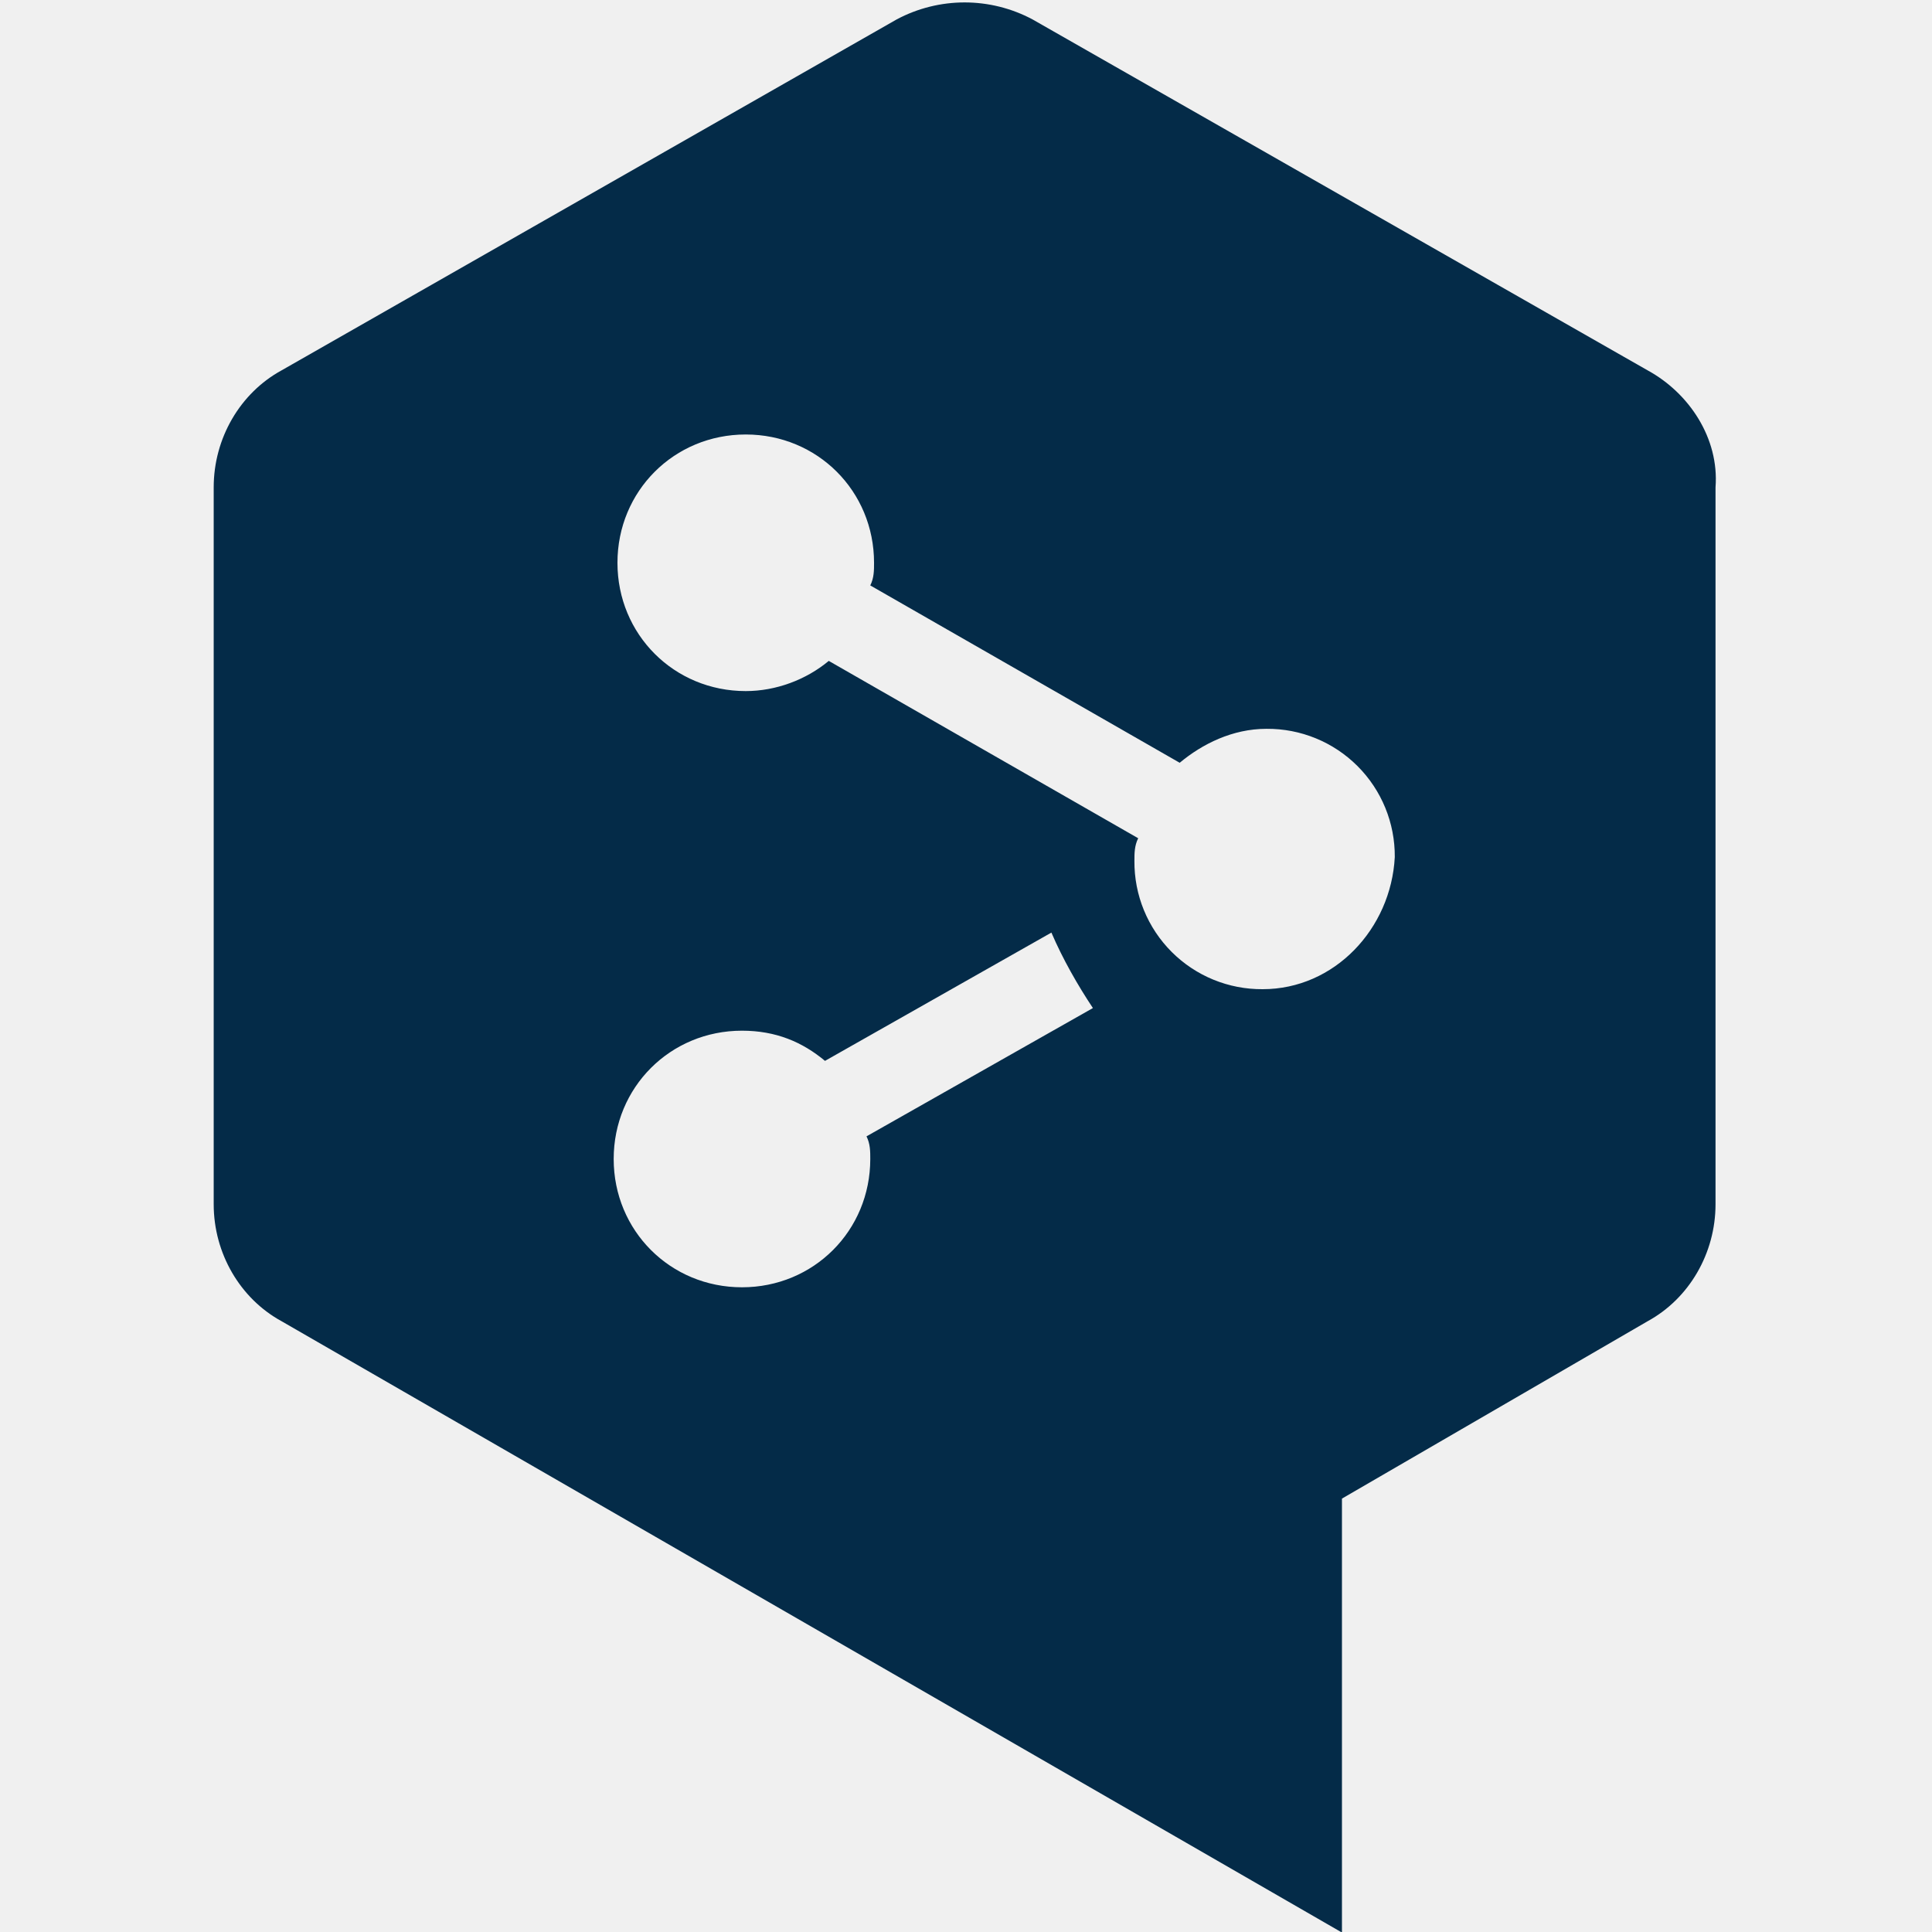
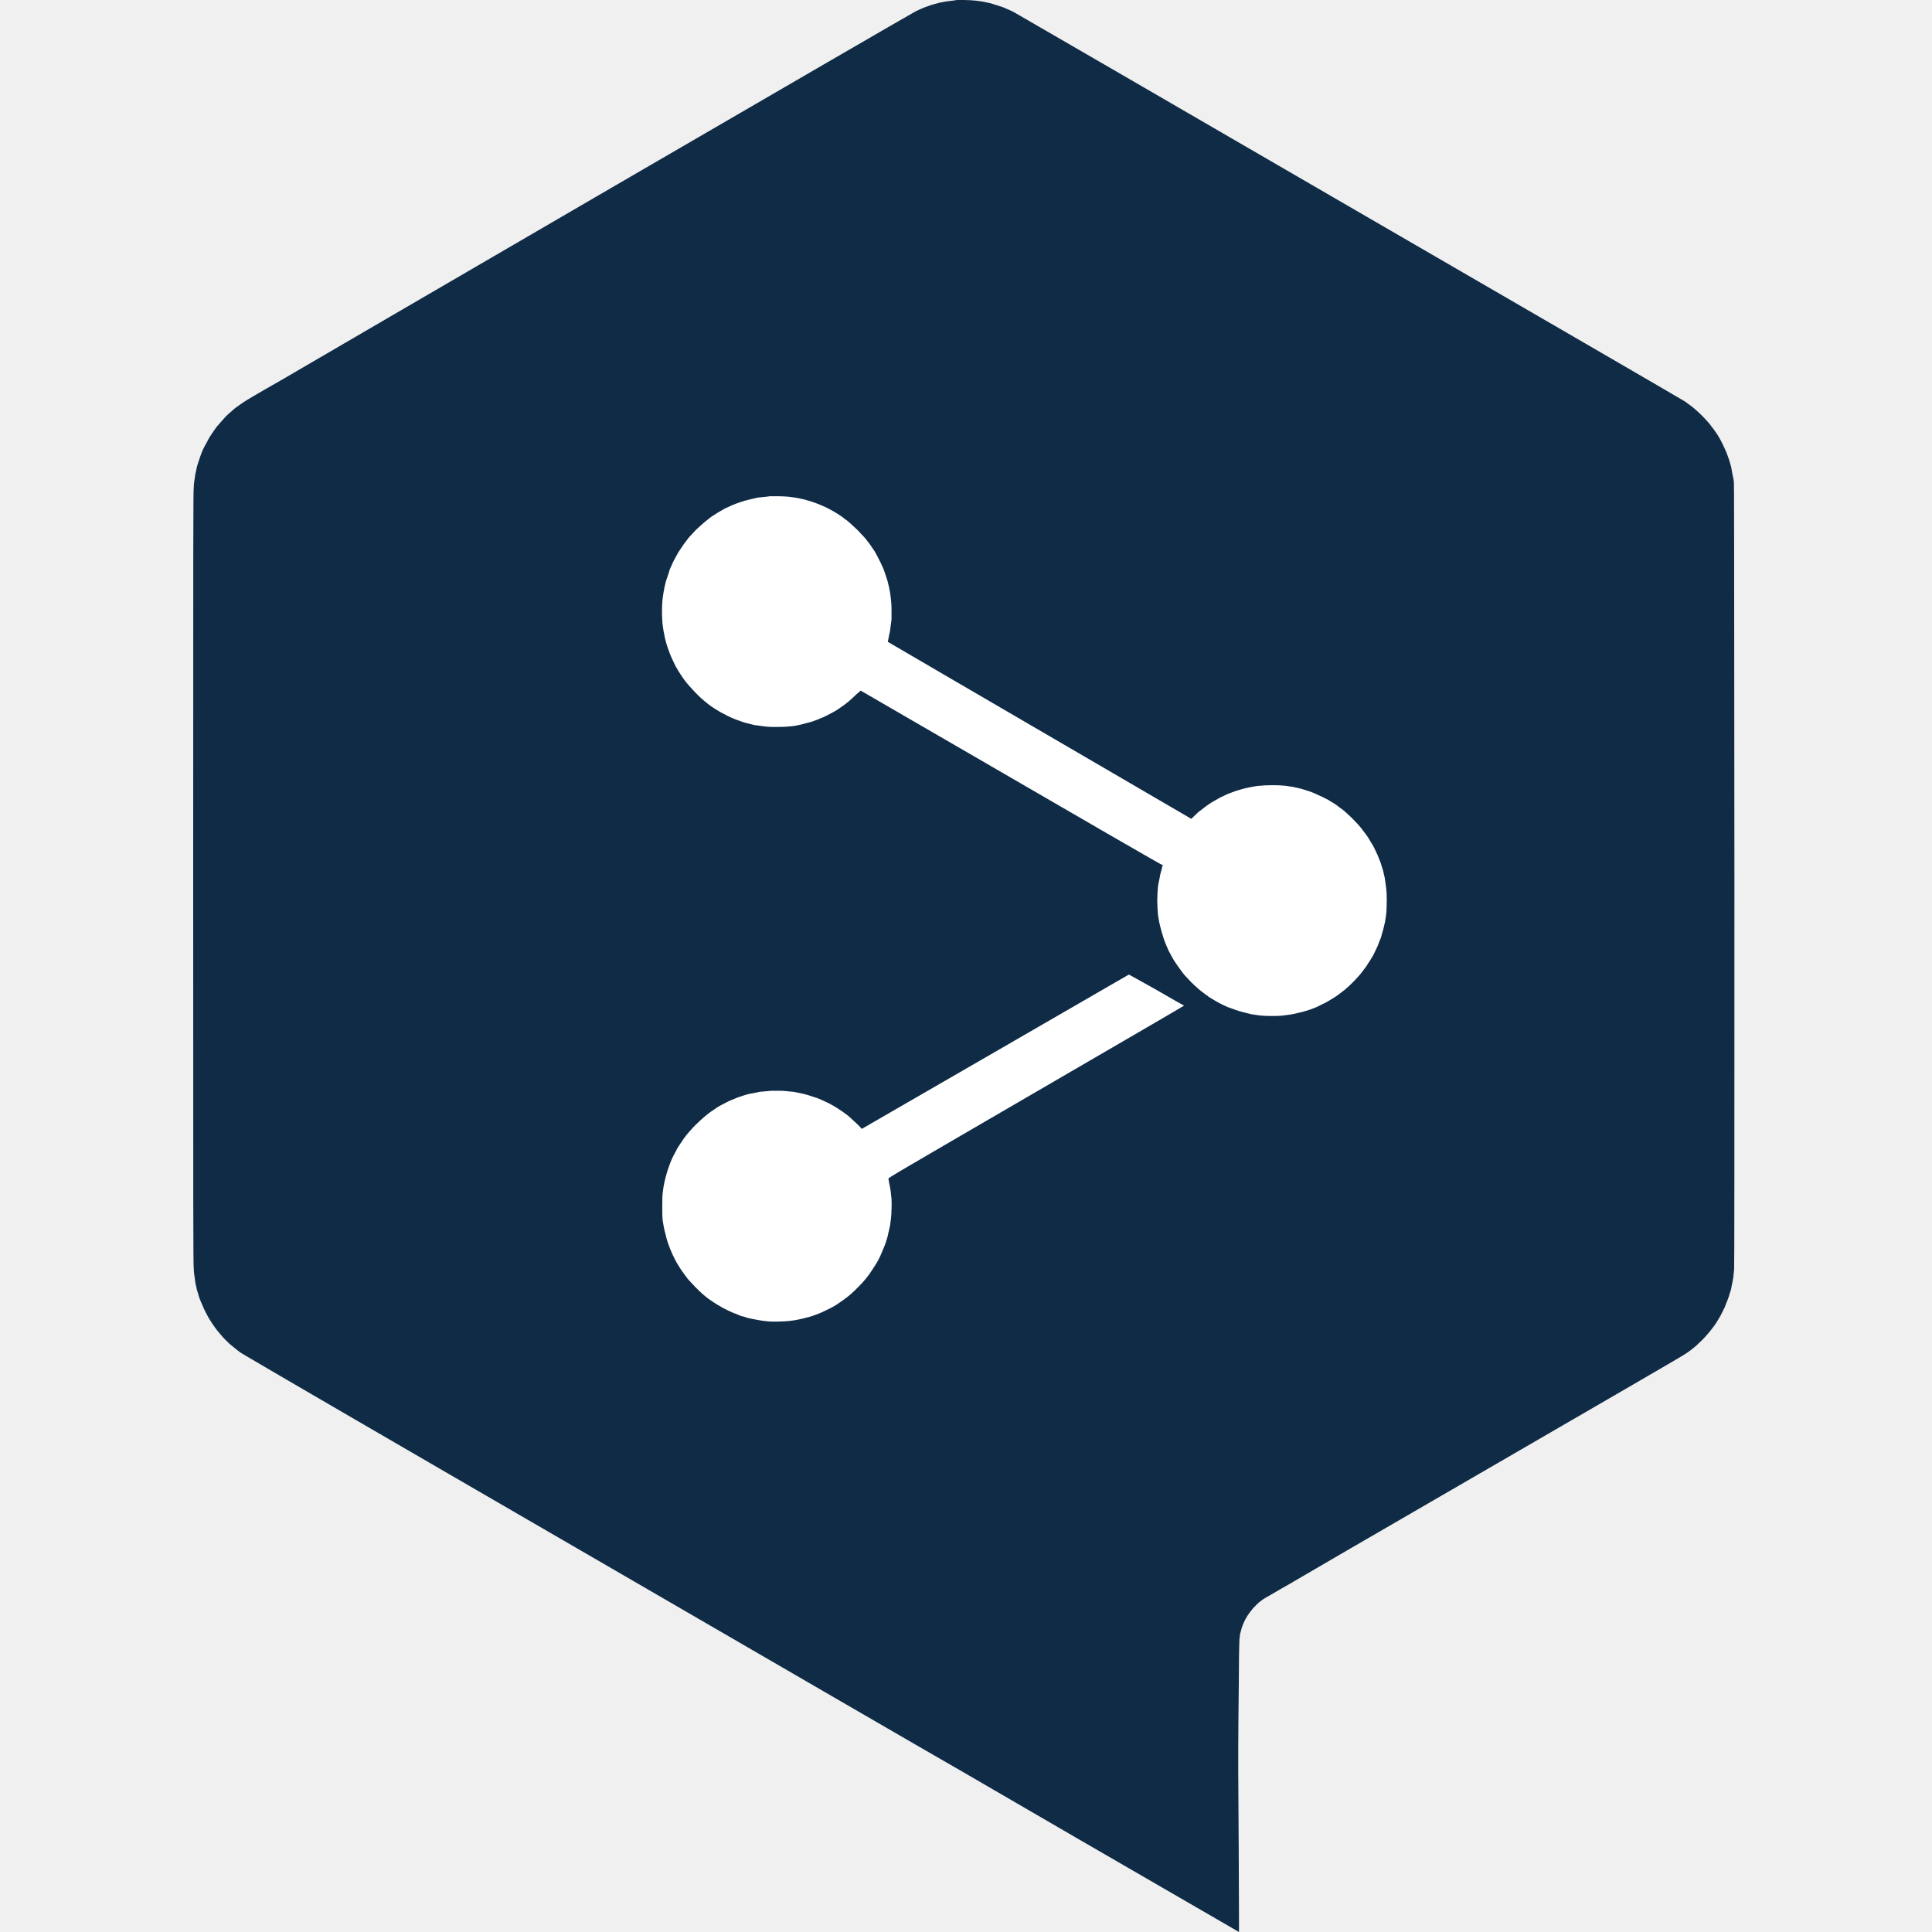
- <svg xmlns="http://www.w3.org/2000/svg" width="64" height="64">
-   <path fill="#042b48" d="M54.579 12.268 34.204.643a4.78 4.78 0 0 0-4.5 0L9.329 12.268c-1.375.75-2.25 2.25-2.25 3.875v23.75c0 1.625.875 3.125 2.25 3.875l35.125 20.25V49.643l10.125-5.875c1.375-.75 2.25-2.25 2.25-3.875v-23.75c.125-1.625-.875-3.125-2.25-3.875m-25.75 26.125c0 2.375-1.875 4.25-4.25 4.25s-4.25-1.875-4.25-4.25 1.875-4.25 4.25-4.25c1.125 0 2 .375 2.75 1l7.5-4.25c.375.875.875 1.75 1.375 2.5l-7.5 4.25c.125.25.125.5.125.75m13-5.625a4.215 4.215 0 0 1-4.25-4.25c0-.25 0-.5.125-.75l-10.25-5.875c-.75.625-1.75 1-2.75 1-2.375 0-4.25-1.875-4.25-4.25s1.875-4.25 4.25-4.25 4.25 1.875 4.25 4.25c0 .25 0 .5-.125.75l10.25 5.875c.75-.625 1.75-1.125 2.875-1.125a4.215 4.215 0 0 1 4.25 4.25c-.125 2.375-2 4.375-4.375 4.375" />
+ <svg xmlns="http://www.w3.org/2000/svg" width="40" height="40" viewBox="0 0 40 40" fill="none">
+   <path d="M19.943 0C20.047 0 20.111 0.006 20.187 0.012C20.245 0.017 20.32 0.029 20.355 0.035C20.39 0.041 20.453 0.058 20.494 0.064C20.535 0.075 20.61 0.099 20.662 0.116C20.709 0.128 20.79 0.157 20.836 0.18C20.883 0.197 20.952 0.232 20.987 0.249C21.028 0.273 24.155 2.081 27.938 4.279C31.72 6.471 34.847 8.285 34.888 8.314C34.929 8.343 34.998 8.395 35.045 8.43C35.085 8.465 35.161 8.529 35.207 8.575C35.254 8.622 35.317 8.685 35.346 8.72C35.375 8.749 35.416 8.801 35.439 8.836C35.468 8.871 35.503 8.917 35.52 8.946C35.544 8.975 35.578 9.033 35.602 9.074C35.625 9.114 35.66 9.184 35.677 9.219C35.694 9.259 35.729 9.329 35.747 9.375C35.764 9.422 35.787 9.485 35.799 9.52C35.81 9.561 35.828 9.619 35.84 9.659C35.845 9.7 35.863 9.77 35.868 9.816C35.88 9.857 35.892 9.932 35.898 9.972C35.903 10.042 35.903 10.535 35.909 18.119C35.909 23.882 35.909 26.218 35.903 26.282C35.898 26.328 35.892 26.404 35.886 26.45C35.88 26.491 35.868 26.549 35.863 26.572C35.857 26.601 35.845 26.653 35.84 26.694C35.828 26.729 35.805 26.798 35.793 26.845C35.776 26.891 35.752 26.96 35.735 26.995C35.723 27.036 35.7 27.088 35.683 27.117L35.619 27.244C35.596 27.285 35.555 27.349 35.532 27.39C35.509 27.424 35.468 27.482 35.439 27.517C35.416 27.546 35.381 27.592 35.358 27.616C35.335 27.645 35.288 27.697 35.248 27.737C35.207 27.778 35.149 27.83 35.12 27.859C35.085 27.888 35.033 27.934 34.998 27.958C34.969 27.981 34.911 28.021 34.871 28.045C34.836 28.074 33.002 29.135 30.804 30.41C28.599 31.686 26.795 32.735 26.789 32.741C26.783 32.747 26.661 32.816 26.516 32.898C26.371 32.984 26.226 33.066 26.197 33.083C26.168 33.1 26.139 33.118 26.128 33.129C26.116 33.135 26.081 33.164 26.046 33.193L25.942 33.298C25.919 33.327 25.884 33.373 25.861 33.402C25.843 33.425 25.808 33.483 25.785 33.524C25.762 33.564 25.739 33.622 25.727 33.651C25.716 33.68 25.698 33.732 25.692 33.767C25.681 33.796 25.669 33.848 25.669 33.883C25.658 33.93 25.658 34.011 25.652 34.306C25.652 34.509 25.646 35.089 25.64 35.605C25.634 36.446 25.634 36.701 25.646 38.266C25.652 39.223 25.652 40 25.652 40L22.316 38.069C20.483 37.002 18.951 36.115 18.916 36.098C18.881 36.081 15.76 34.266 11.977 32.074C8.195 29.883 5.067 28.062 5.027 28.033C4.986 28.01 4.922 27.963 4.888 27.934C4.853 27.905 4.789 27.853 4.748 27.819C4.714 27.784 4.65 27.726 4.615 27.685C4.58 27.645 4.534 27.592 4.511 27.563C4.487 27.534 4.453 27.488 4.429 27.453C4.406 27.424 4.371 27.366 4.348 27.331C4.325 27.297 4.29 27.233 4.267 27.186C4.244 27.146 4.209 27.071 4.191 27.024C4.168 26.978 4.139 26.902 4.122 26.856C4.11 26.81 4.087 26.734 4.075 26.7C4.07 26.659 4.052 26.601 4.046 26.566C4.041 26.531 4.035 26.479 4.029 26.439C4.023 26.404 4.012 26.323 4.012 26.265C4 26.172 4 25.221 4 18.177C4 11.091 4 10.181 4.012 10.088C4.012 10.03 4.023 9.955 4.029 9.92C4.035 9.885 4.041 9.822 4.052 9.781C4.058 9.746 4.075 9.683 4.081 9.648L4.133 9.491C4.145 9.445 4.18 9.364 4.197 9.317C4.22 9.271 4.261 9.19 4.29 9.143C4.313 9.091 4.36 9.016 4.389 8.975C4.418 8.935 4.458 8.871 4.487 8.836C4.516 8.801 4.569 8.743 4.603 8.703C4.638 8.662 4.696 8.598 4.737 8.564C4.777 8.529 4.835 8.477 4.87 8.448C4.905 8.424 4.975 8.372 5.027 8.337C5.073 8.303 5.416 8.1 5.787 7.891C6.152 7.676 9.239 5.879 12.645 3.896C16.056 1.913 18.881 0.273 18.933 0.249C18.98 0.22 19.067 0.186 19.119 0.162C19.171 0.139 19.253 0.116 19.293 0.099C19.334 0.087 19.403 0.07 19.444 0.058C19.485 0.052 19.554 0.035 19.595 0.029C19.635 0.023 19.699 0.017 19.734 0.012C19.769 0.006 19.798 0.006 19.798 0L19.943 0Z" fill="#0F2B46" />
+   <path d="M16.114 10.274C16.207 10.274 16.299 10.28 16.346 10.286C16.392 10.291 16.462 10.303 16.502 10.309C16.549 10.32 16.619 10.332 16.665 10.344C16.706 10.355 16.775 10.378 16.816 10.39C16.856 10.402 16.914 10.425 16.943 10.436C16.972 10.448 17.042 10.477 17.094 10.5C17.146 10.529 17.216 10.564 17.257 10.587C17.291 10.604 17.349 10.645 17.378 10.662C17.413 10.686 17.465 10.72 17.489 10.744C17.518 10.761 17.564 10.796 17.593 10.825C17.622 10.848 17.692 10.918 17.756 10.976C17.814 11.039 17.889 11.115 17.918 11.149C17.941 11.184 17.988 11.236 18.011 11.271C18.034 11.306 18.081 11.376 18.11 11.416C18.139 11.463 18.179 11.544 18.208 11.602C18.237 11.654 18.272 11.741 18.295 11.787C18.313 11.839 18.336 11.903 18.342 11.926C18.353 11.955 18.365 12.002 18.376 12.031C18.382 12.06 18.394 12.112 18.405 12.152C18.411 12.187 18.423 12.245 18.429 12.274C18.434 12.303 18.44 12.361 18.446 12.408C18.452 12.448 18.458 12.541 18.458 12.605V12.819C18.452 12.866 18.446 12.929 18.44 12.958C18.44 12.982 18.429 13.045 18.423 13.086C18.411 13.132 18.4 13.19 18.394 13.225C18.382 13.271 18.382 13.289 18.382 13.289C18.388 13.295 19.804 14.118 24.665 16.953L24.718 16.901C24.747 16.872 24.793 16.831 24.81 16.814C24.834 16.797 24.892 16.75 24.932 16.721C24.973 16.686 25.043 16.64 25.089 16.611C25.13 16.588 25.199 16.547 25.251 16.518C25.298 16.495 25.373 16.46 25.42 16.437C25.466 16.42 25.547 16.391 25.594 16.373C25.64 16.362 25.721 16.333 25.779 16.321C25.831 16.31 25.907 16.292 25.948 16.286C25.982 16.281 26.046 16.269 26.081 16.269C26.122 16.263 26.209 16.257 26.336 16.257C26.493 16.257 26.551 16.263 26.615 16.269C26.655 16.275 26.725 16.286 26.771 16.292C26.812 16.304 26.882 16.315 26.928 16.327C26.969 16.339 27.044 16.362 27.096 16.379C27.143 16.397 27.212 16.42 27.241 16.437C27.27 16.449 27.334 16.478 27.381 16.501C27.427 16.524 27.502 16.559 27.543 16.588C27.589 16.617 27.642 16.646 27.665 16.663C27.682 16.681 27.723 16.704 27.746 16.727C27.775 16.744 27.822 16.779 27.851 16.808C27.88 16.831 27.938 16.889 27.984 16.93C28.03 16.976 28.088 17.04 28.117 17.069C28.146 17.104 28.193 17.156 28.216 17.191C28.245 17.226 28.286 17.284 28.315 17.324C28.338 17.359 28.373 17.417 28.396 17.458C28.419 17.492 28.448 17.544 28.46 17.573C28.471 17.597 28.5 17.66 28.523 17.707C28.541 17.753 28.57 17.829 28.587 17.869C28.599 17.916 28.622 17.979 28.634 18.02C28.645 18.061 28.657 18.13 28.669 18.171C28.674 18.217 28.686 18.287 28.692 18.333C28.698 18.379 28.709 18.466 28.709 18.53C28.713 18.608 28.713 18.683 28.709 18.756C28.709 18.82 28.703 18.901 28.698 18.942C28.692 18.982 28.68 19.046 28.674 19.093C28.663 19.133 28.651 19.197 28.64 19.238C28.628 19.278 28.605 19.354 28.593 19.406C28.57 19.458 28.541 19.539 28.523 19.585C28.5 19.632 28.471 19.696 28.46 19.719C28.448 19.748 28.419 19.8 28.396 19.835C28.373 19.875 28.344 19.922 28.326 19.945C28.315 19.968 28.28 20.02 28.251 20.055C28.228 20.09 28.181 20.148 28.158 20.177C28.129 20.206 28.077 20.27 28.036 20.31C27.995 20.351 27.932 20.415 27.897 20.444C27.862 20.478 27.804 20.525 27.769 20.548C27.74 20.571 27.682 20.617 27.642 20.641C27.607 20.664 27.549 20.699 27.52 20.716C27.491 20.733 27.433 20.768 27.386 20.786C27.346 20.809 27.282 20.838 27.247 20.855C27.218 20.867 27.16 20.89 27.125 20.902C27.09 20.913 27.021 20.936 26.974 20.948C26.934 20.959 26.858 20.977 26.806 20.988C26.76 21 26.678 21.012 26.626 21.017C26.539 21.029 26.499 21.035 26.342 21.035C26.197 21.035 26.139 21.029 26.075 21.023C26.029 21.017 25.959 21.006 25.913 21L25.75 20.959C25.704 20.948 25.623 20.925 25.576 20.907C25.524 20.89 25.449 20.861 25.414 20.849C25.373 20.832 25.304 20.797 25.257 20.774C25.211 20.751 25.141 20.71 25.106 20.687C25.072 20.67 25.025 20.641 25.008 20.623C24.985 20.606 24.944 20.583 24.921 20.559C24.892 20.542 24.845 20.502 24.81 20.473C24.781 20.449 24.712 20.38 24.66 20.333C24.613 20.281 24.549 20.212 24.52 20.183C24.491 20.148 24.451 20.096 24.433 20.067C24.41 20.038 24.375 19.991 24.358 19.962C24.335 19.933 24.3 19.875 24.277 19.835C24.253 19.794 24.219 19.725 24.195 19.684C24.178 19.638 24.143 19.568 24.126 19.522C24.108 19.475 24.085 19.412 24.074 19.371C24.062 19.336 24.045 19.272 24.033 19.226C24.021 19.18 24.004 19.116 23.998 19.081C23.992 19.04 23.981 18.982 23.975 18.942C23.975 18.901 23.963 18.82 23.963 18.756C23.958 18.687 23.958 18.606 23.963 18.536C23.963 18.478 23.975 18.391 23.975 18.351C23.981 18.31 23.998 18.229 24.01 18.171C24.016 18.119 24.039 18.037 24.05 18.003C24.056 17.962 24.068 17.921 24.074 17.916C24.078 17.908 24.076 17.906 24.068 17.91C24.062 17.916 23.215 17.429 17.819 14.298L17.727 14.379C17.68 14.425 17.611 14.489 17.576 14.518C17.541 14.547 17.483 14.593 17.448 14.617C17.407 14.646 17.349 14.686 17.32 14.704C17.286 14.727 17.216 14.761 17.164 14.79C17.112 14.819 17.042 14.854 17.001 14.866C16.967 14.883 16.897 14.912 16.856 14.924C16.816 14.941 16.746 14.959 16.7 14.97C16.659 14.982 16.601 14.999 16.566 15.005C16.532 15.011 16.485 15.022 16.456 15.028C16.427 15.028 16.375 15.04 16.34 15.04C16.299 15.046 16.207 15.051 16.079 15.051C15.911 15.051 15.87 15.046 15.789 15.034C15.737 15.028 15.655 15.017 15.615 15.011C15.574 14.999 15.505 14.982 15.452 14.97C15.406 14.959 15.336 14.935 15.296 14.918C15.255 14.906 15.197 14.883 15.162 14.866C15.133 14.854 15.064 14.825 15.017 14.796C14.965 14.773 14.89 14.732 14.849 14.704C14.803 14.675 14.739 14.634 14.698 14.605C14.663 14.576 14.605 14.535 14.582 14.512C14.553 14.489 14.501 14.443 14.46 14.402C14.42 14.361 14.356 14.298 14.321 14.257C14.286 14.222 14.234 14.159 14.205 14.124C14.176 14.089 14.13 14.025 14.101 13.979C14.072 13.932 14.031 13.874 14.019 13.845C14.002 13.822 13.973 13.77 13.956 13.729C13.938 13.689 13.909 13.631 13.892 13.59C13.874 13.556 13.851 13.48 13.828 13.422C13.81 13.37 13.787 13.295 13.781 13.266C13.77 13.231 13.758 13.173 13.752 13.132C13.741 13.086 13.729 13.016 13.723 12.964C13.712 12.906 13.712 12.825 13.706 12.721C13.706 12.628 13.706 12.535 13.712 12.483C13.712 12.442 13.723 12.367 13.729 12.321C13.735 12.274 13.747 12.216 13.752 12.193C13.752 12.17 13.77 12.118 13.776 12.077C13.787 12.037 13.805 11.973 13.822 11.932C13.834 11.892 13.857 11.828 13.868 11.787C13.886 11.752 13.915 11.677 13.938 11.631C13.967 11.579 13.996 11.515 14.014 11.492C14.025 11.463 14.06 11.41 14.083 11.376C14.106 11.341 14.147 11.283 14.17 11.248C14.199 11.213 14.24 11.155 14.269 11.12C14.298 11.091 14.362 11.022 14.408 10.97C14.46 10.923 14.536 10.854 14.576 10.819C14.617 10.784 14.687 10.732 14.721 10.703C14.762 10.68 14.826 10.633 14.866 10.61C14.907 10.587 14.977 10.546 15.017 10.523C15.064 10.506 15.127 10.471 15.174 10.454C15.214 10.436 15.29 10.407 15.331 10.396C15.377 10.378 15.458 10.355 15.51 10.344C15.557 10.332 15.638 10.315 15.684 10.303C15.731 10.297 15.8 10.291 15.841 10.286C15.876 10.28 15.916 10.28 15.934 10.274H16.114ZM23.372 20.177C23.377 20.177 23.633 20.322 23.946 20.496C24.253 20.675 24.509 20.82 24.515 20.82C24.515 20.826 23.134 21.626 21.451 22.606C18.51 24.317 18.388 24.386 18.394 24.404C18.394 24.409 18.405 24.456 18.411 24.502C18.423 24.549 18.434 24.618 18.44 24.659C18.446 24.699 18.452 24.769 18.458 24.821C18.458 24.873 18.463 24.954 18.458 25.03C18.458 25.099 18.452 25.186 18.446 25.233C18.44 25.273 18.434 25.337 18.429 25.366C18.423 25.395 18.411 25.441 18.405 25.476C18.4 25.505 18.382 25.563 18.376 25.604C18.365 25.644 18.347 25.702 18.336 25.737C18.324 25.772 18.301 25.824 18.289 25.853C18.278 25.882 18.249 25.952 18.226 26.004C18.202 26.05 18.168 26.12 18.15 26.149C18.133 26.178 18.092 26.241 18.057 26.294C18.028 26.34 17.97 26.421 17.936 26.462C17.901 26.508 17.831 26.584 17.779 26.636C17.727 26.688 17.657 26.758 17.622 26.787C17.587 26.821 17.529 26.862 17.5 26.885C17.471 26.908 17.413 26.949 17.378 26.972C17.349 26.995 17.291 27.03 17.262 27.047C17.233 27.065 17.164 27.099 17.112 27.123C17.059 27.152 16.99 27.181 16.949 27.198C16.914 27.21 16.856 27.233 16.822 27.244C16.787 27.256 16.735 27.273 16.7 27.279C16.665 27.291 16.613 27.302 16.584 27.308C16.549 27.314 16.502 27.326 16.473 27.331C16.444 27.337 16.381 27.343 16.34 27.349C16.294 27.355 16.207 27.36 16.143 27.36C16.073 27.366 15.992 27.36 15.934 27.36C15.882 27.355 15.812 27.349 15.777 27.343C15.737 27.337 15.667 27.326 15.615 27.314C15.568 27.308 15.505 27.291 15.476 27.285C15.447 27.273 15.394 27.256 15.354 27.25C15.319 27.233 15.261 27.215 15.226 27.198C15.185 27.186 15.116 27.152 15.064 27.128C15.017 27.105 14.948 27.071 14.913 27.047C14.878 27.03 14.814 26.989 14.779 26.966C14.739 26.937 14.681 26.902 14.652 26.879C14.623 26.856 14.576 26.816 14.541 26.787C14.512 26.763 14.443 26.694 14.391 26.642C14.333 26.584 14.269 26.508 14.24 26.479C14.217 26.444 14.176 26.398 14.159 26.369C14.141 26.346 14.106 26.299 14.089 26.27C14.066 26.236 14.037 26.183 14.014 26.149C13.996 26.114 13.967 26.067 13.956 26.038C13.944 26.015 13.915 25.957 13.898 25.911C13.874 25.865 13.851 25.789 13.834 25.749C13.816 25.702 13.793 25.621 13.781 25.563C13.764 25.505 13.747 25.43 13.741 25.389C13.735 25.354 13.723 25.291 13.718 25.25C13.712 25.192 13.712 25.134 13.712 24.972C13.712 24.798 13.712 24.757 13.723 24.676C13.729 24.624 13.741 24.543 13.752 24.496C13.764 24.444 13.781 24.363 13.799 24.311C13.81 24.264 13.834 24.189 13.851 24.148C13.863 24.108 13.892 24.038 13.909 23.998C13.927 23.957 13.956 23.905 13.967 23.882C13.979 23.858 14.008 23.812 14.019 23.783C14.037 23.754 14.072 23.696 14.101 23.656C14.13 23.615 14.17 23.551 14.199 23.516C14.228 23.482 14.269 23.43 14.298 23.401C14.321 23.372 14.385 23.302 14.437 23.256C14.489 23.203 14.57 23.134 14.611 23.099C14.658 23.058 14.721 23.012 14.75 22.995C14.785 22.971 14.832 22.937 14.861 22.919C14.89 22.902 14.965 22.861 15.023 22.832C15.087 22.797 15.168 22.763 15.203 22.751C15.238 22.734 15.302 22.71 15.342 22.699C15.389 22.681 15.452 22.664 15.493 22.652C15.534 22.647 15.597 22.629 15.644 22.623C15.684 22.612 15.748 22.6 15.789 22.6C15.829 22.595 15.911 22.589 15.969 22.583H16.189C16.247 22.589 16.334 22.595 16.369 22.6C16.41 22.6 16.473 22.612 16.52 22.623C16.561 22.629 16.63 22.647 16.677 22.658C16.717 22.67 16.798 22.693 16.845 22.71C16.891 22.722 16.967 22.751 17.001 22.768C17.042 22.786 17.112 22.821 17.164 22.844C17.216 22.873 17.291 22.913 17.326 22.937L17.448 23.018C17.477 23.041 17.529 23.076 17.558 23.099C17.587 23.122 17.645 23.18 17.698 23.227C17.744 23.267 17.796 23.319 17.843 23.372L20.604 21.777C22.13 20.896 23.372 20.177 23.372 20.177Z" fill="white" />
</svg>
